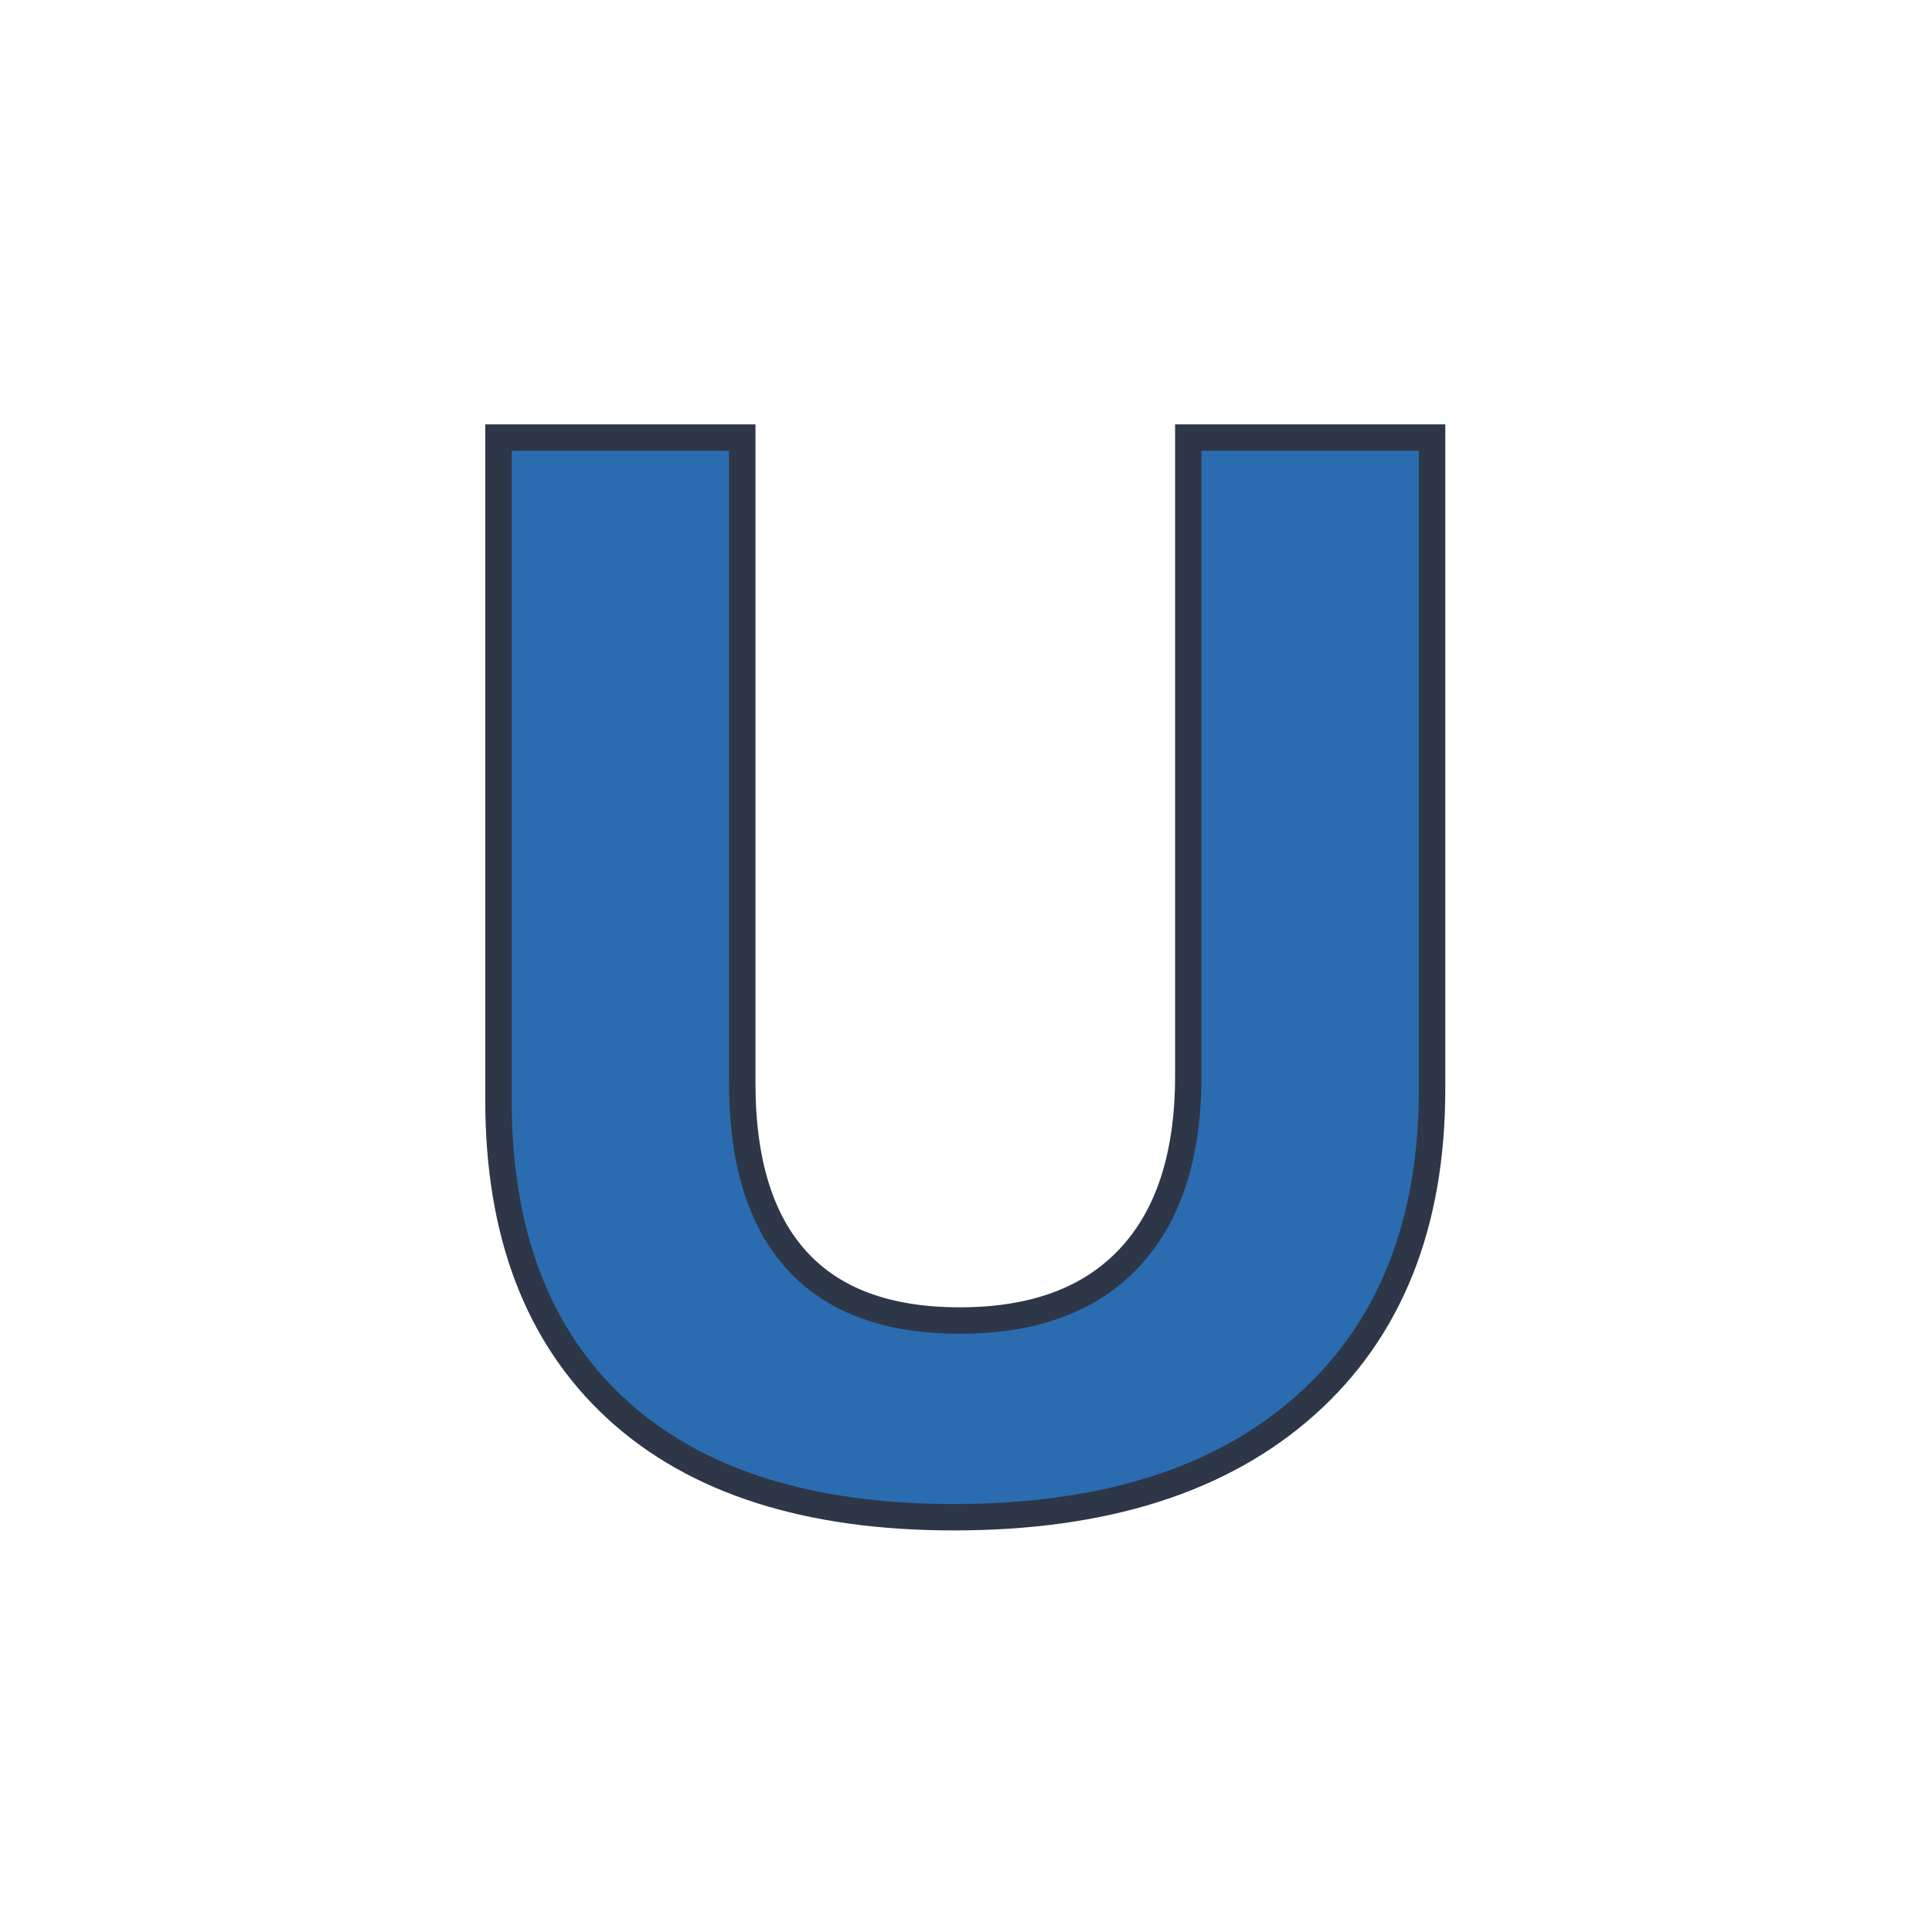
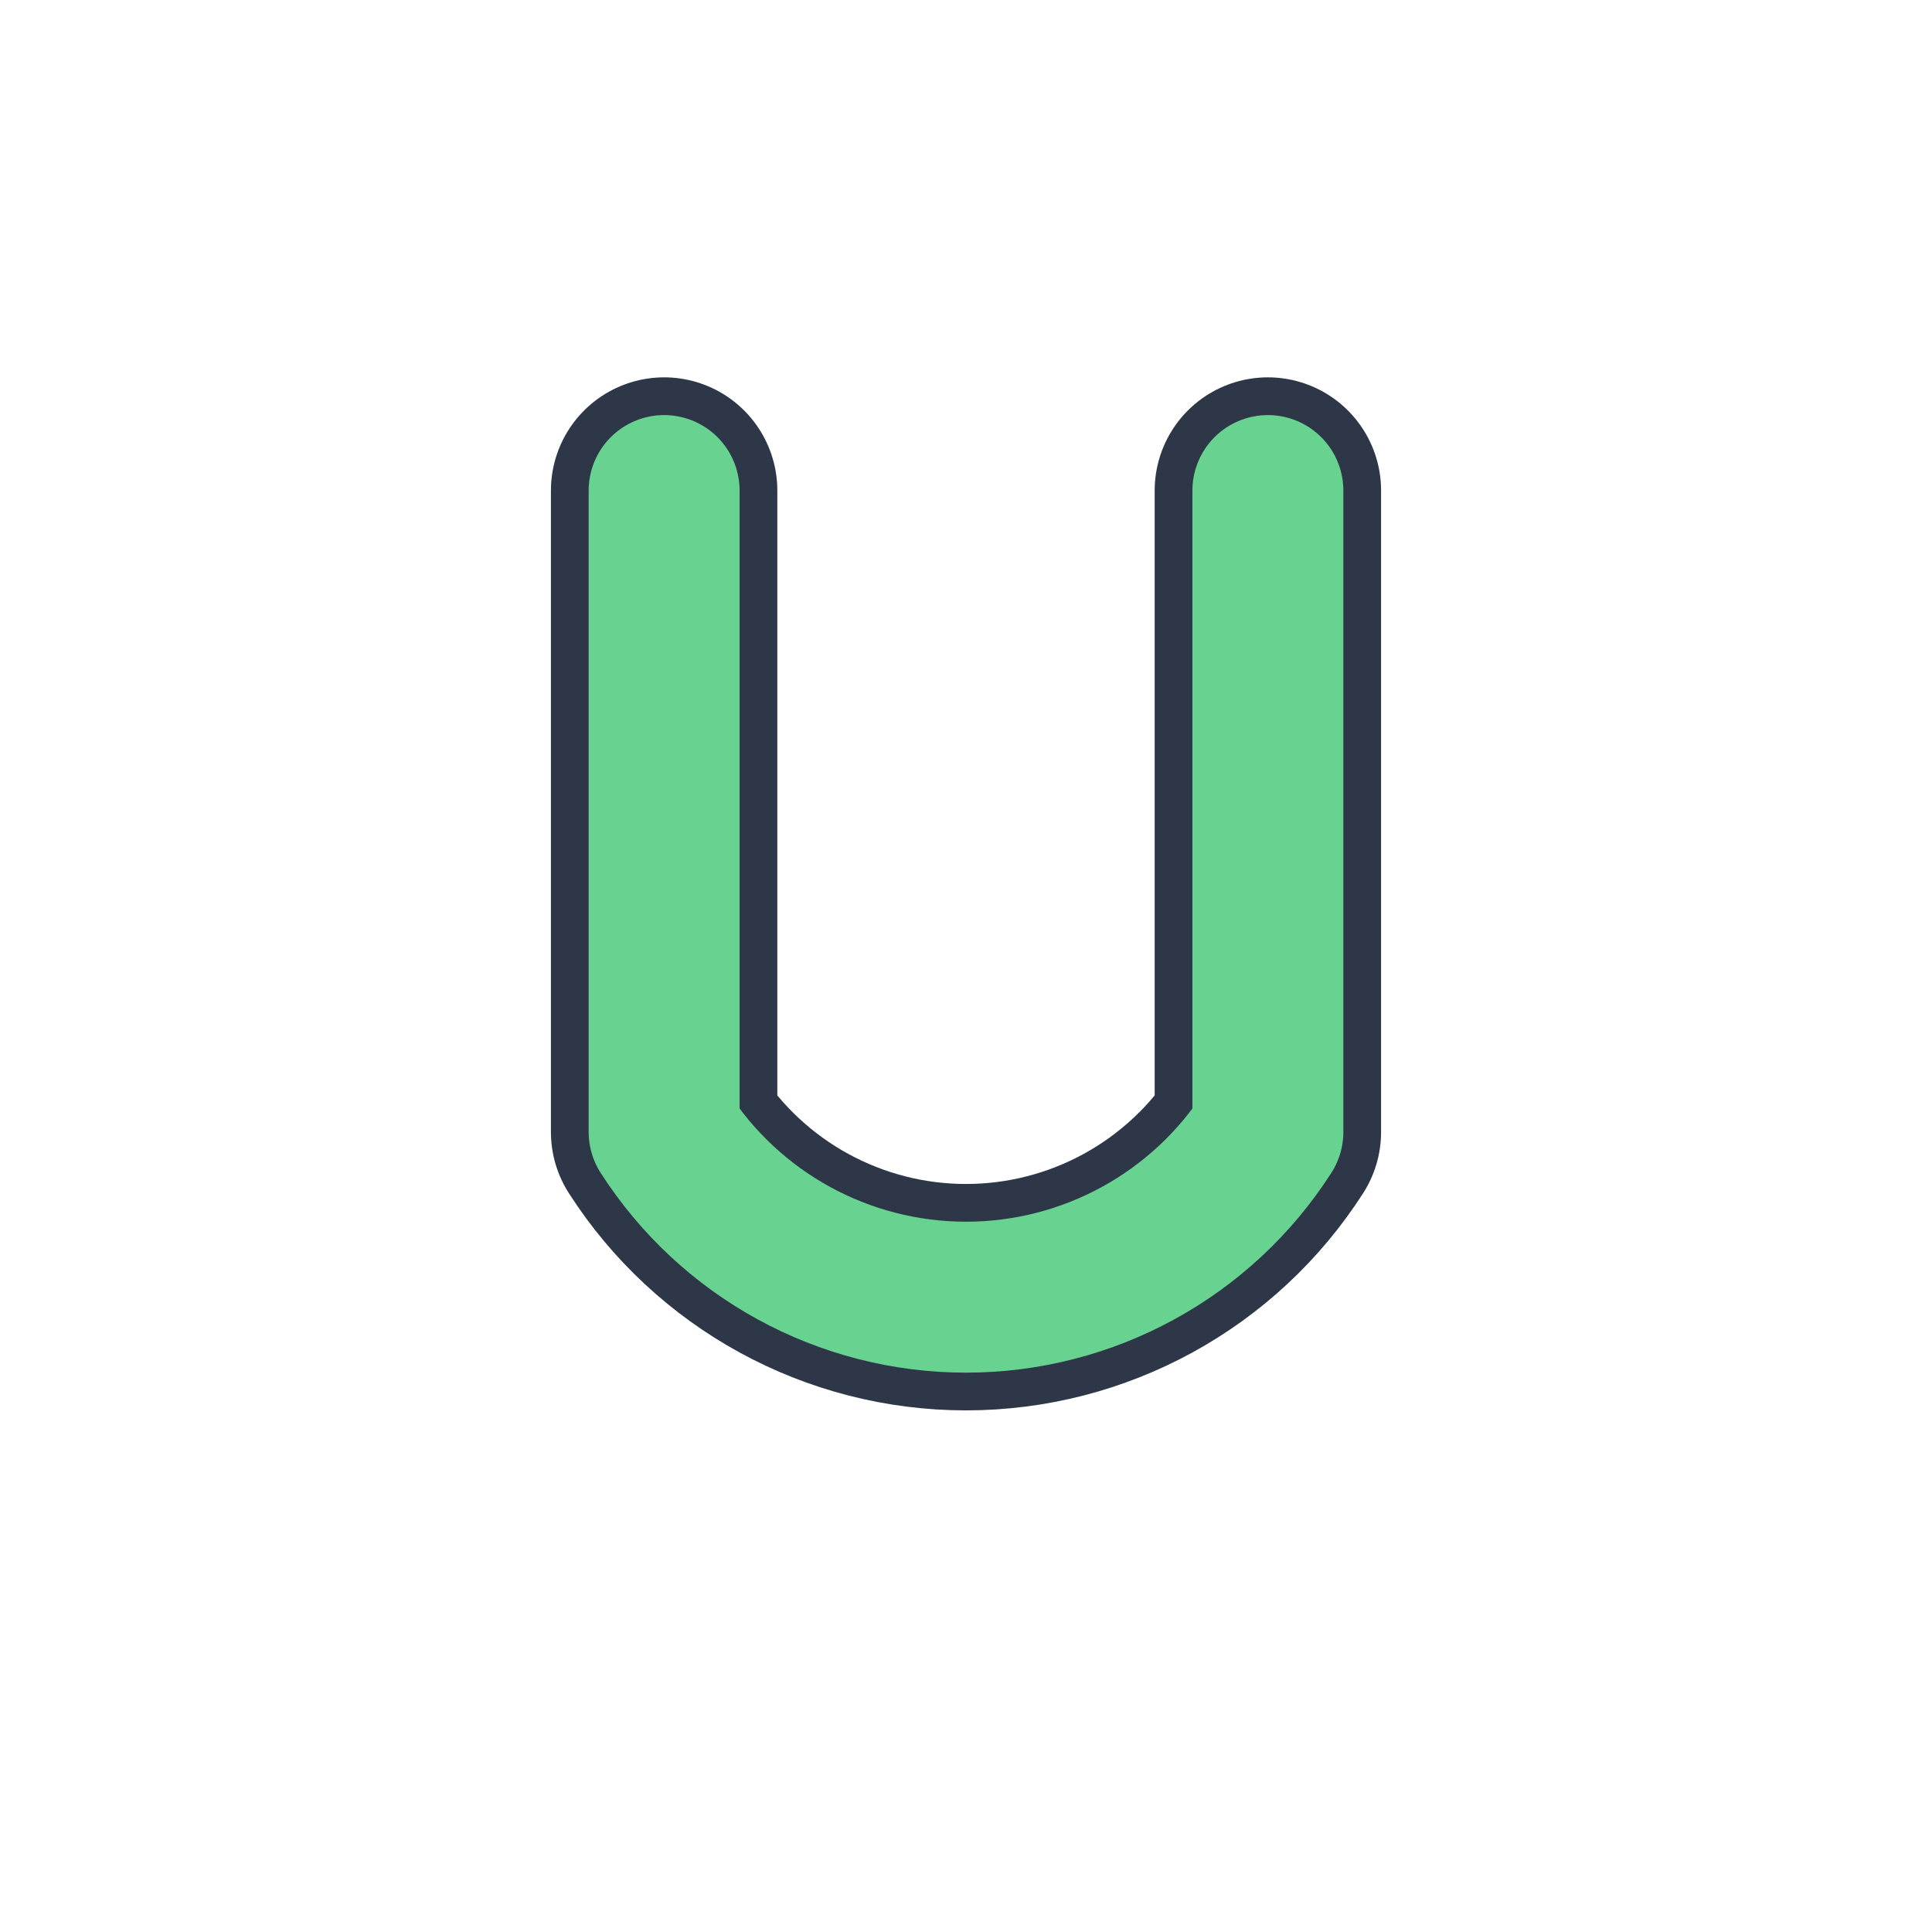
<svg xmlns="http://www.w3.org/2000/svg" viewBox="0 0 512 512">
-   <text x="256" y="256" text-anchor="middle" dominant-baseline="central" font-family="Arial, Helvetica, sans-serif" font-weight="bold" font-size="400" fill="#2B6CB0" stroke="#2D3748" stroke-width="14" paint-order="stroke fill">U</text>
+   <g fill="none" stroke-linecap="round" stroke-linejoin="round">
+     <path d="M 176 130 L 176 300 A 95 95 0 0 0 336 300 L 336 130" stroke="#2D3748" stroke-width="60" />
+     <path d="M 176 130 L 176 300 A 95 95 0 0 0 336 300 L 336 130" stroke="#68D391" stroke-width="40" />
+   </g>
</svg>
